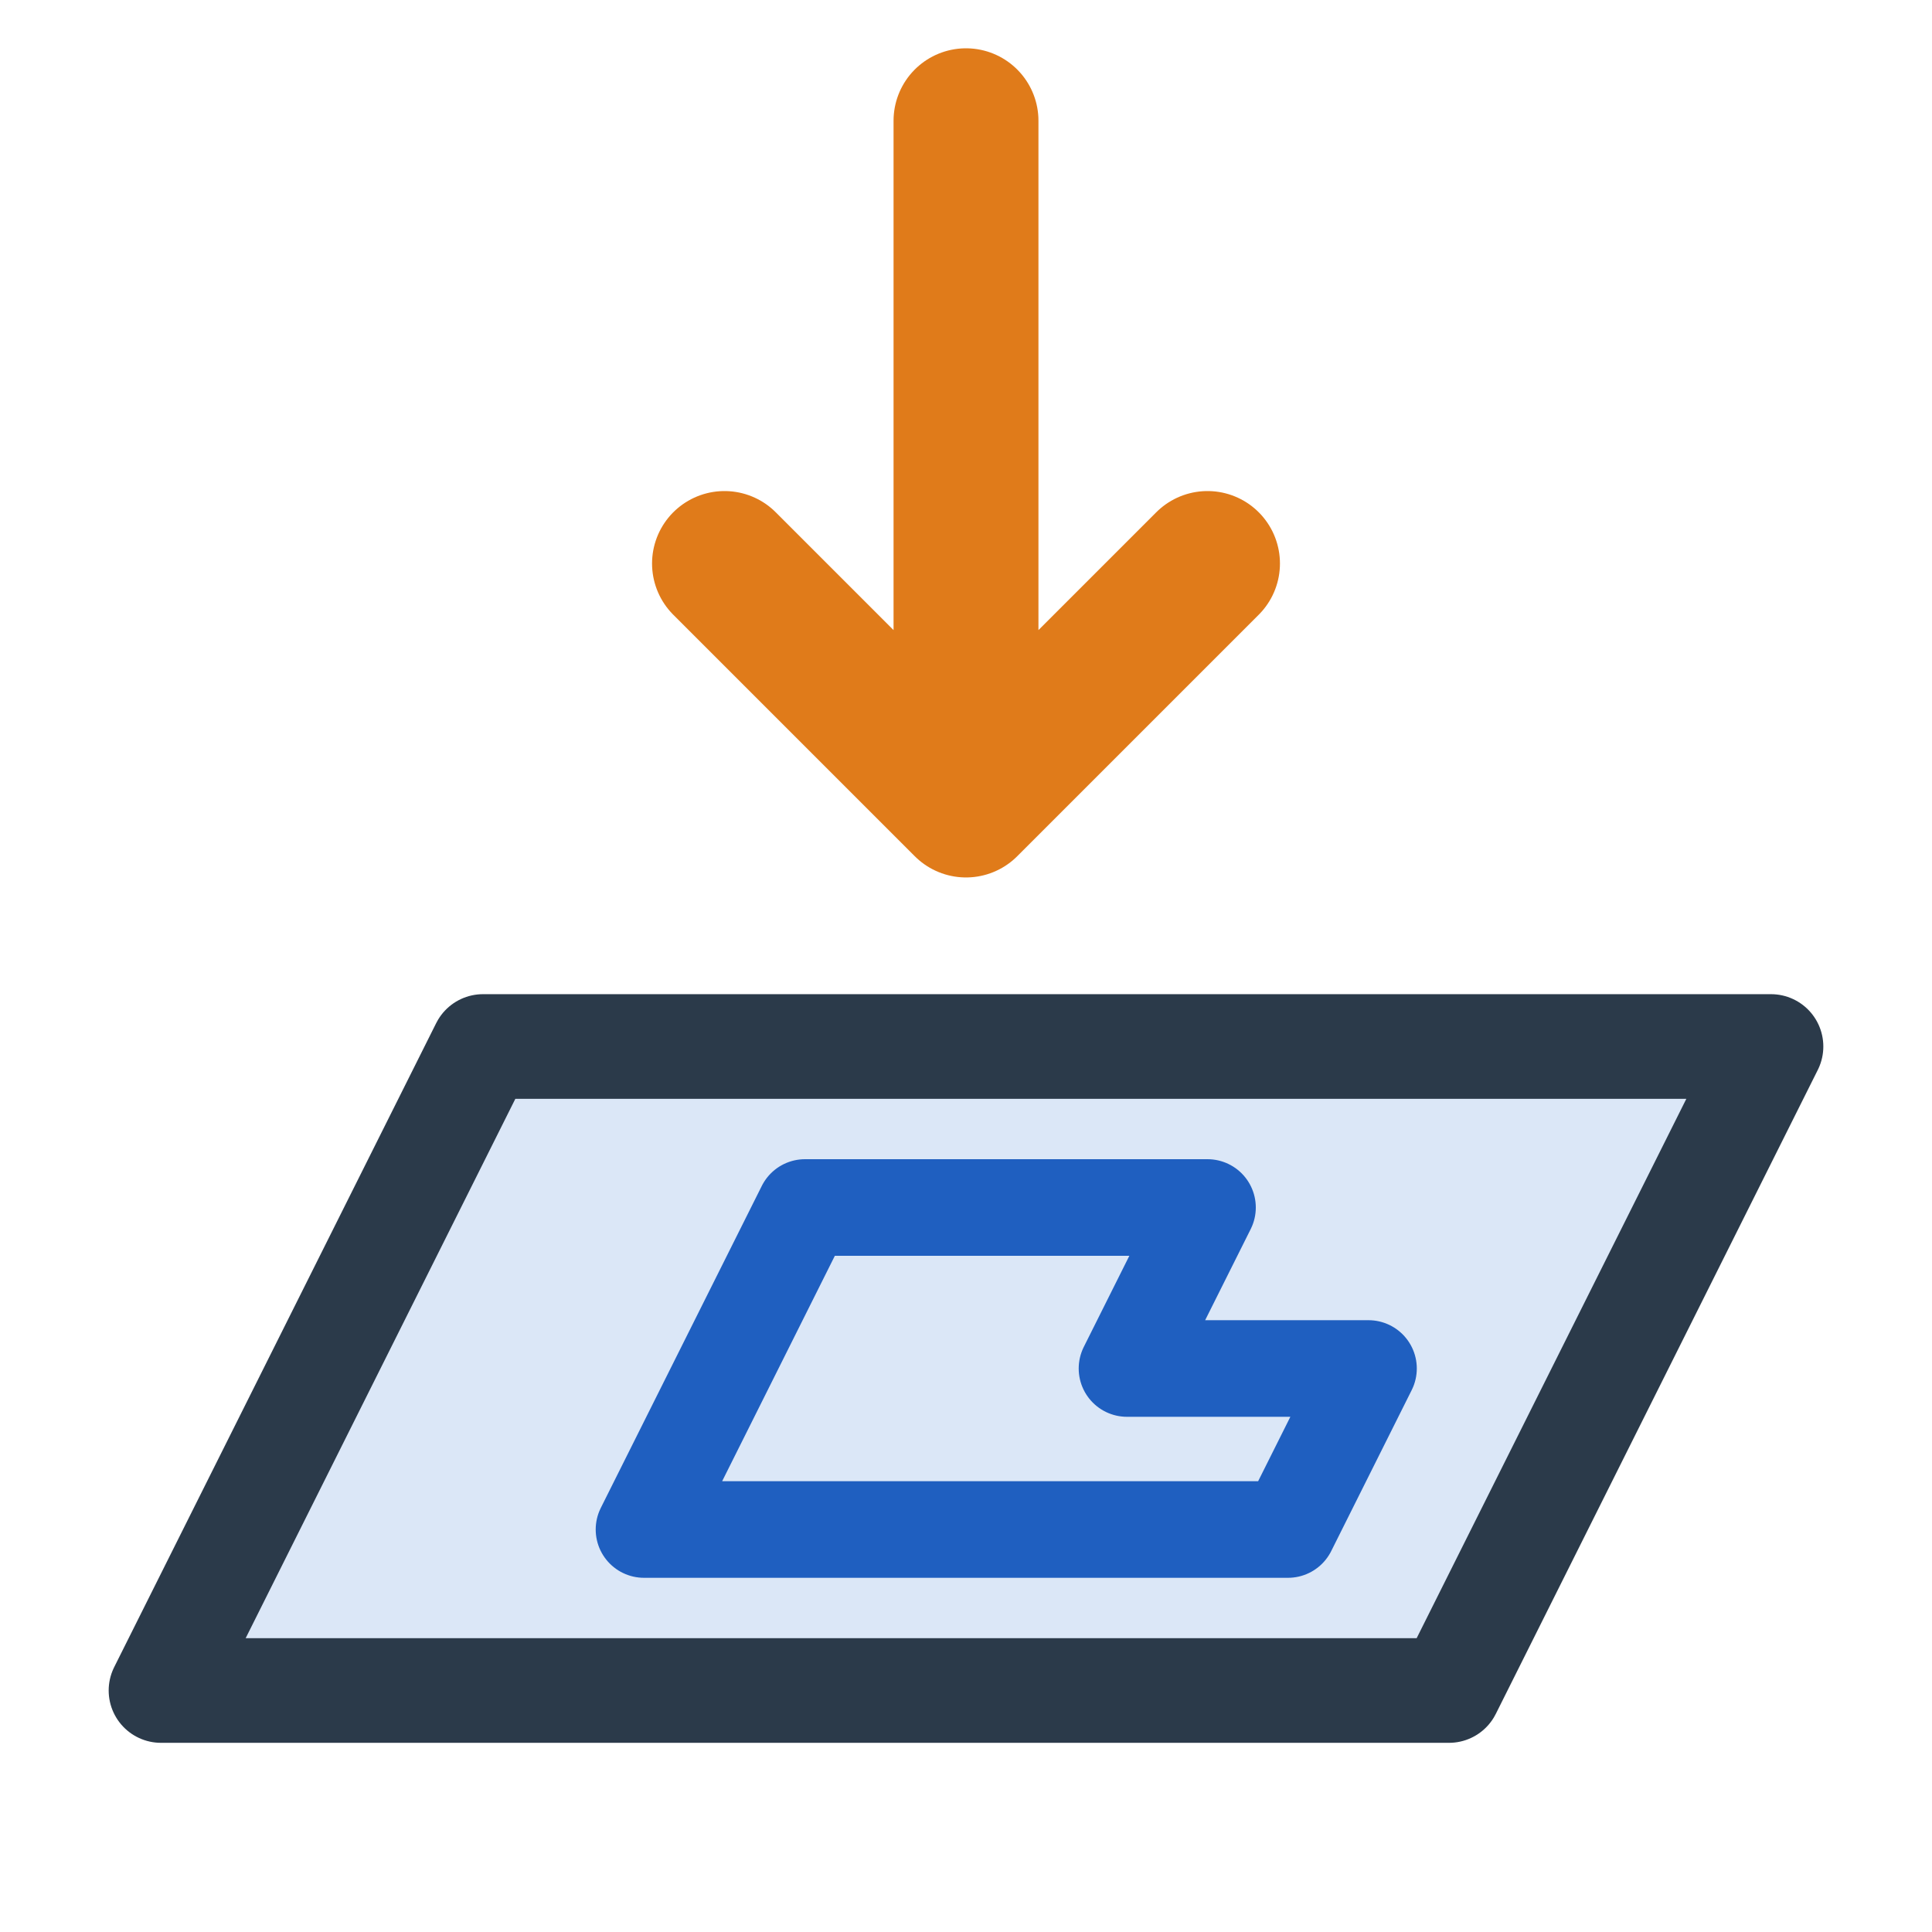
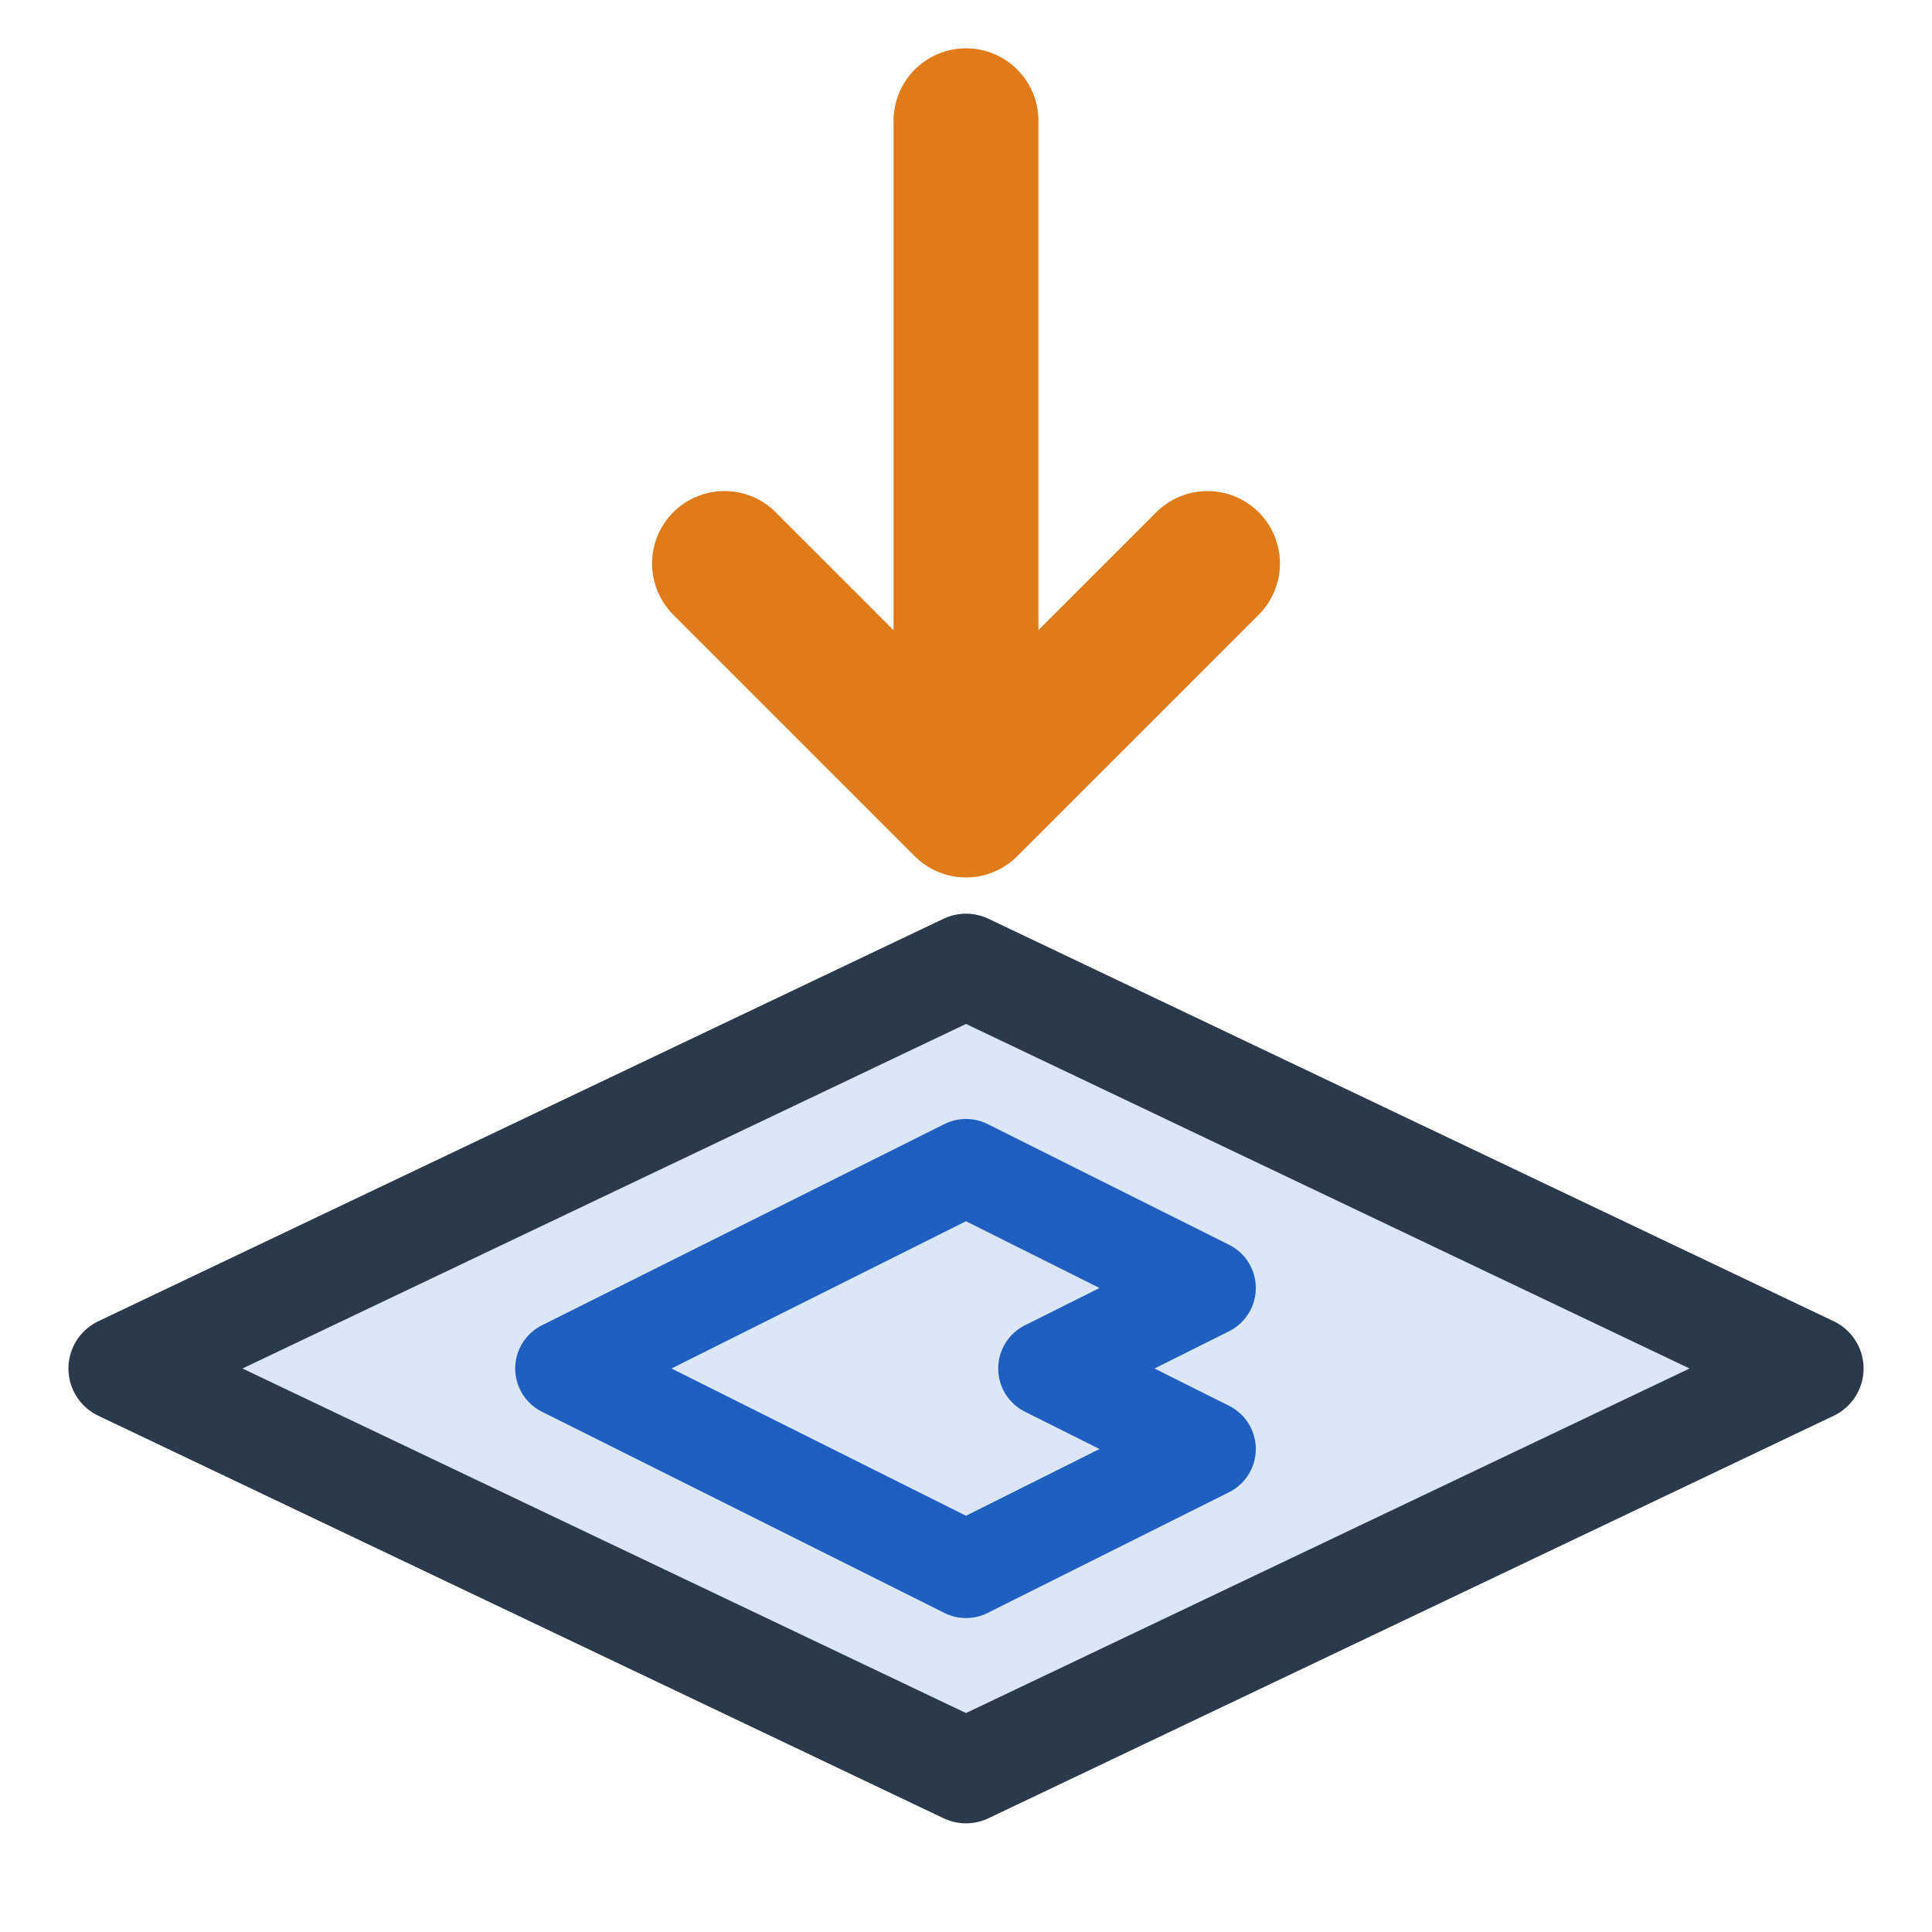
<svg xmlns="http://www.w3.org/2000/svg" viewBox="0 0 24 24" fill="none" stroke="#2b3a4a" stroke-width="1.3" stroke-linejoin="round" stroke-linecap="round">
-   <path d="M2 21 L6 13 H22 L18 21 Z" fill="#dbe7f7" />
-   <path d="M8 19 L10 15 H15 L14 17 H17 L16 19 Z" stroke="#1f5fc0" stroke-width="1.2" />
+   <path d="M1.5 17 L12 12 L22.5 17 L12 22 Z" fill="#dbe7f7" />
+   <path d="M7 17 L12 14.5 L15 16 L13 17 L15 18 L12 19.5 Z" stroke="#1f5fc0" stroke-width="1.2" />
  <path d="M12 1.5 V10 M9 7 L12 10 L15 7" stroke="#e07b1a" stroke-width="1.8" />
</svg>
